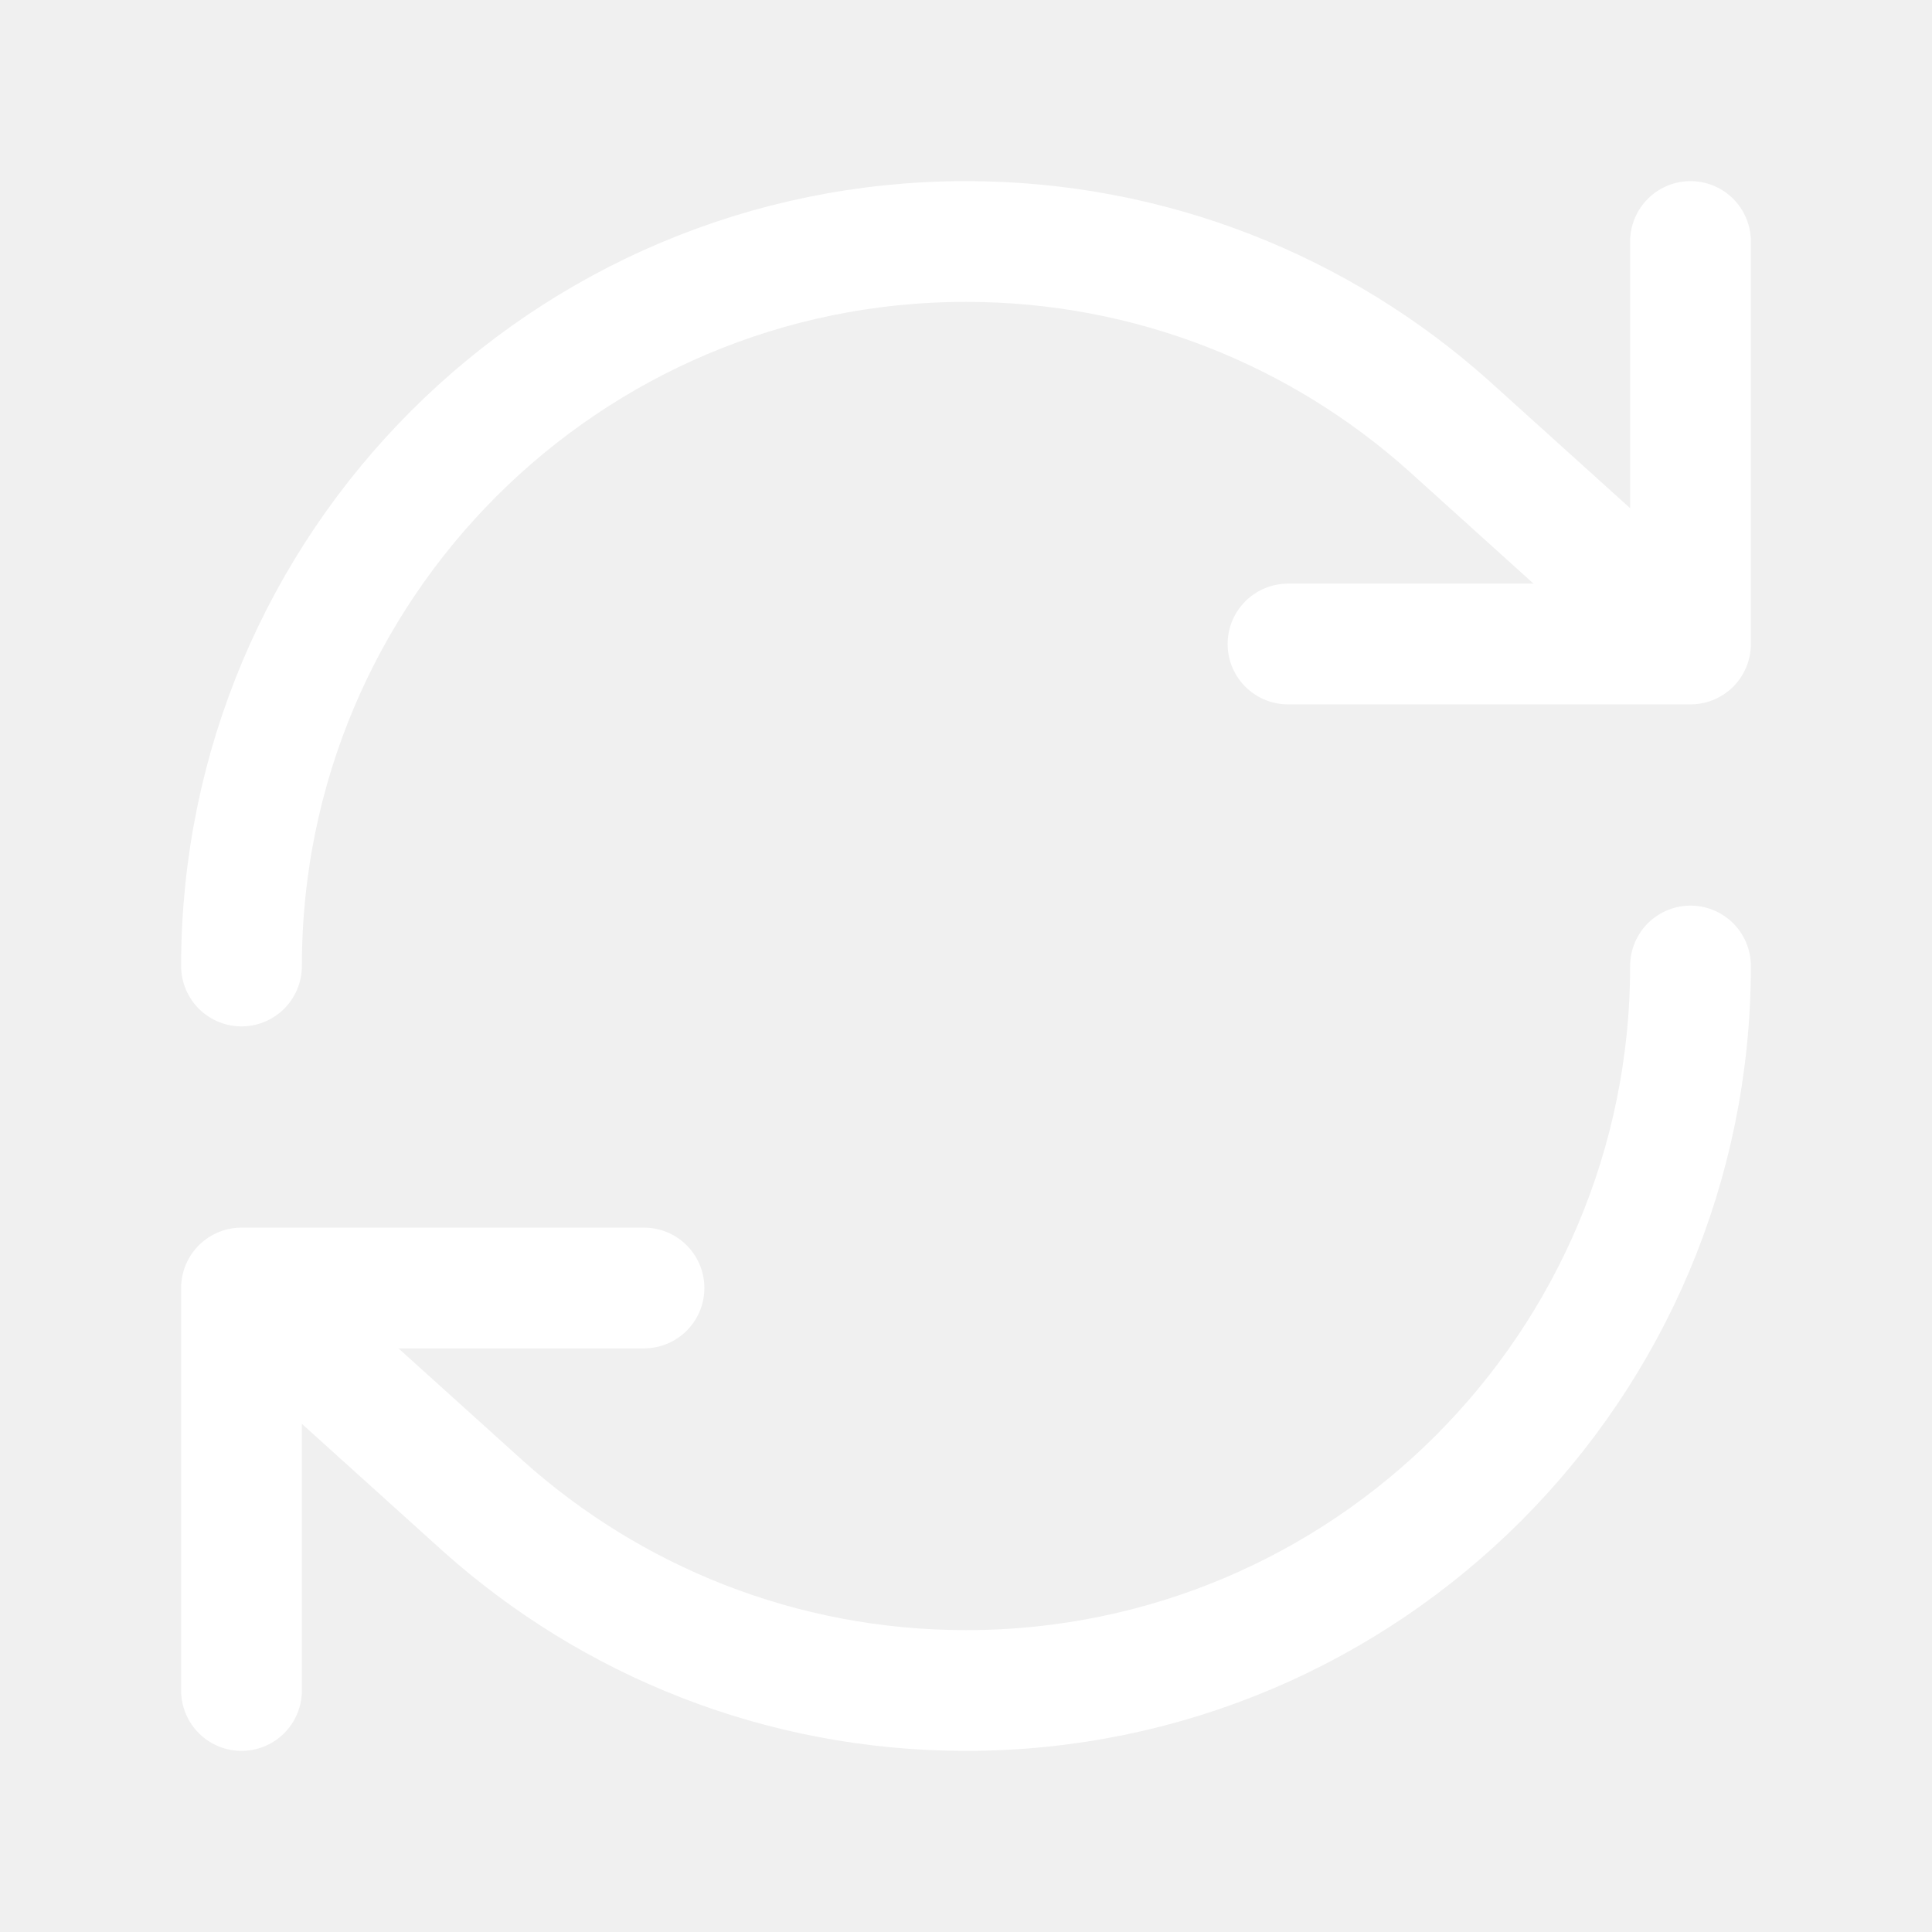
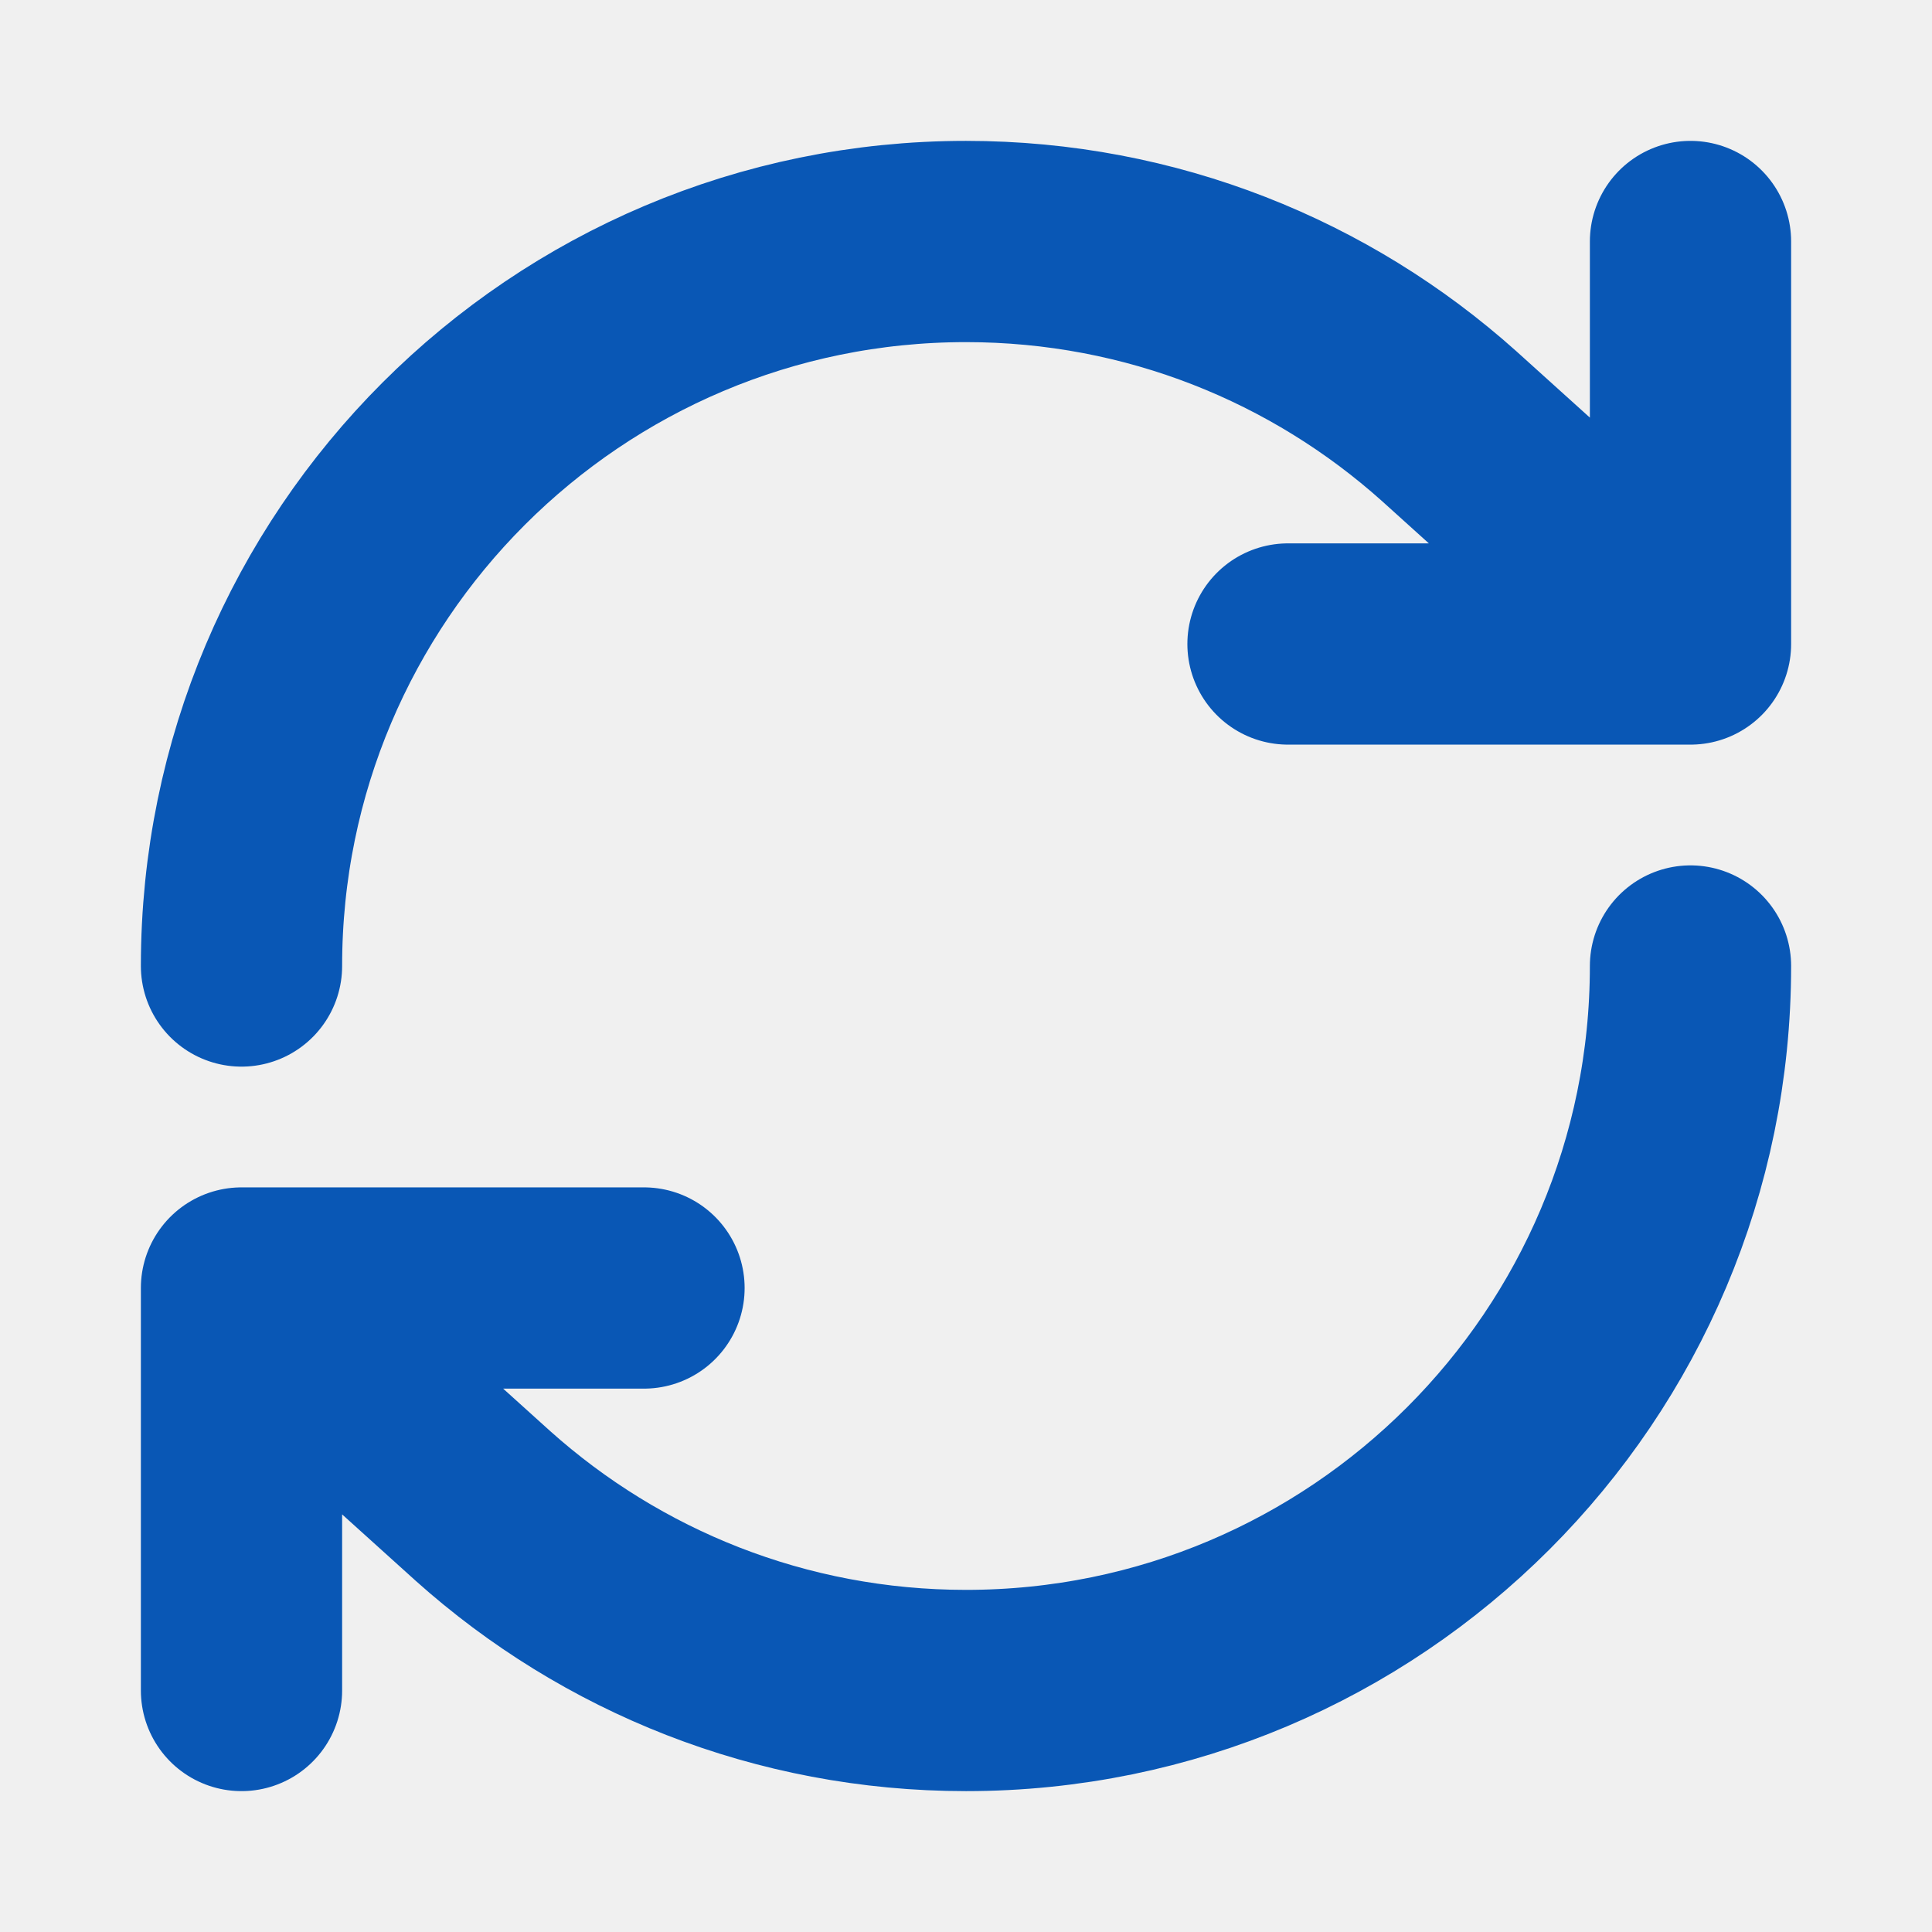
<svg xmlns="http://www.w3.org/2000/svg" width="70px" height="70px" viewBox="0 0 24 24" fill="none">*/
- <path d="M21 12C21 16.971 16.971 21 12 21C9.695 21 7.592 20.133 6 18.708L3 16M3 12C3 7.029 7.029 3 12 3C14.305 3 16.408 3.867 18 5.292L21 8M3 21V16M3 16H8M21 3V8M21 8H16" stroke="#ffffff" fill="none" stroke-width="1.5" stroke-linecap="round" stroke-linejoin="round" />*/
+ <path d="M21 12C21 16.971 16.971 21 12 21C9.695 21 7.592 20.133 6 18.708L3 16M3 12C3 7.029 7.029 3 12 3C14.305 3 16.408 3.867 18 5.292L21 8M3 21V16M3 16H8M21 3V8M21 8H16" stroke="#0957B5" fill="none" stroke-width="2.5" stroke-linecap="round" stroke-linejoin="round" />*/
</svg>
